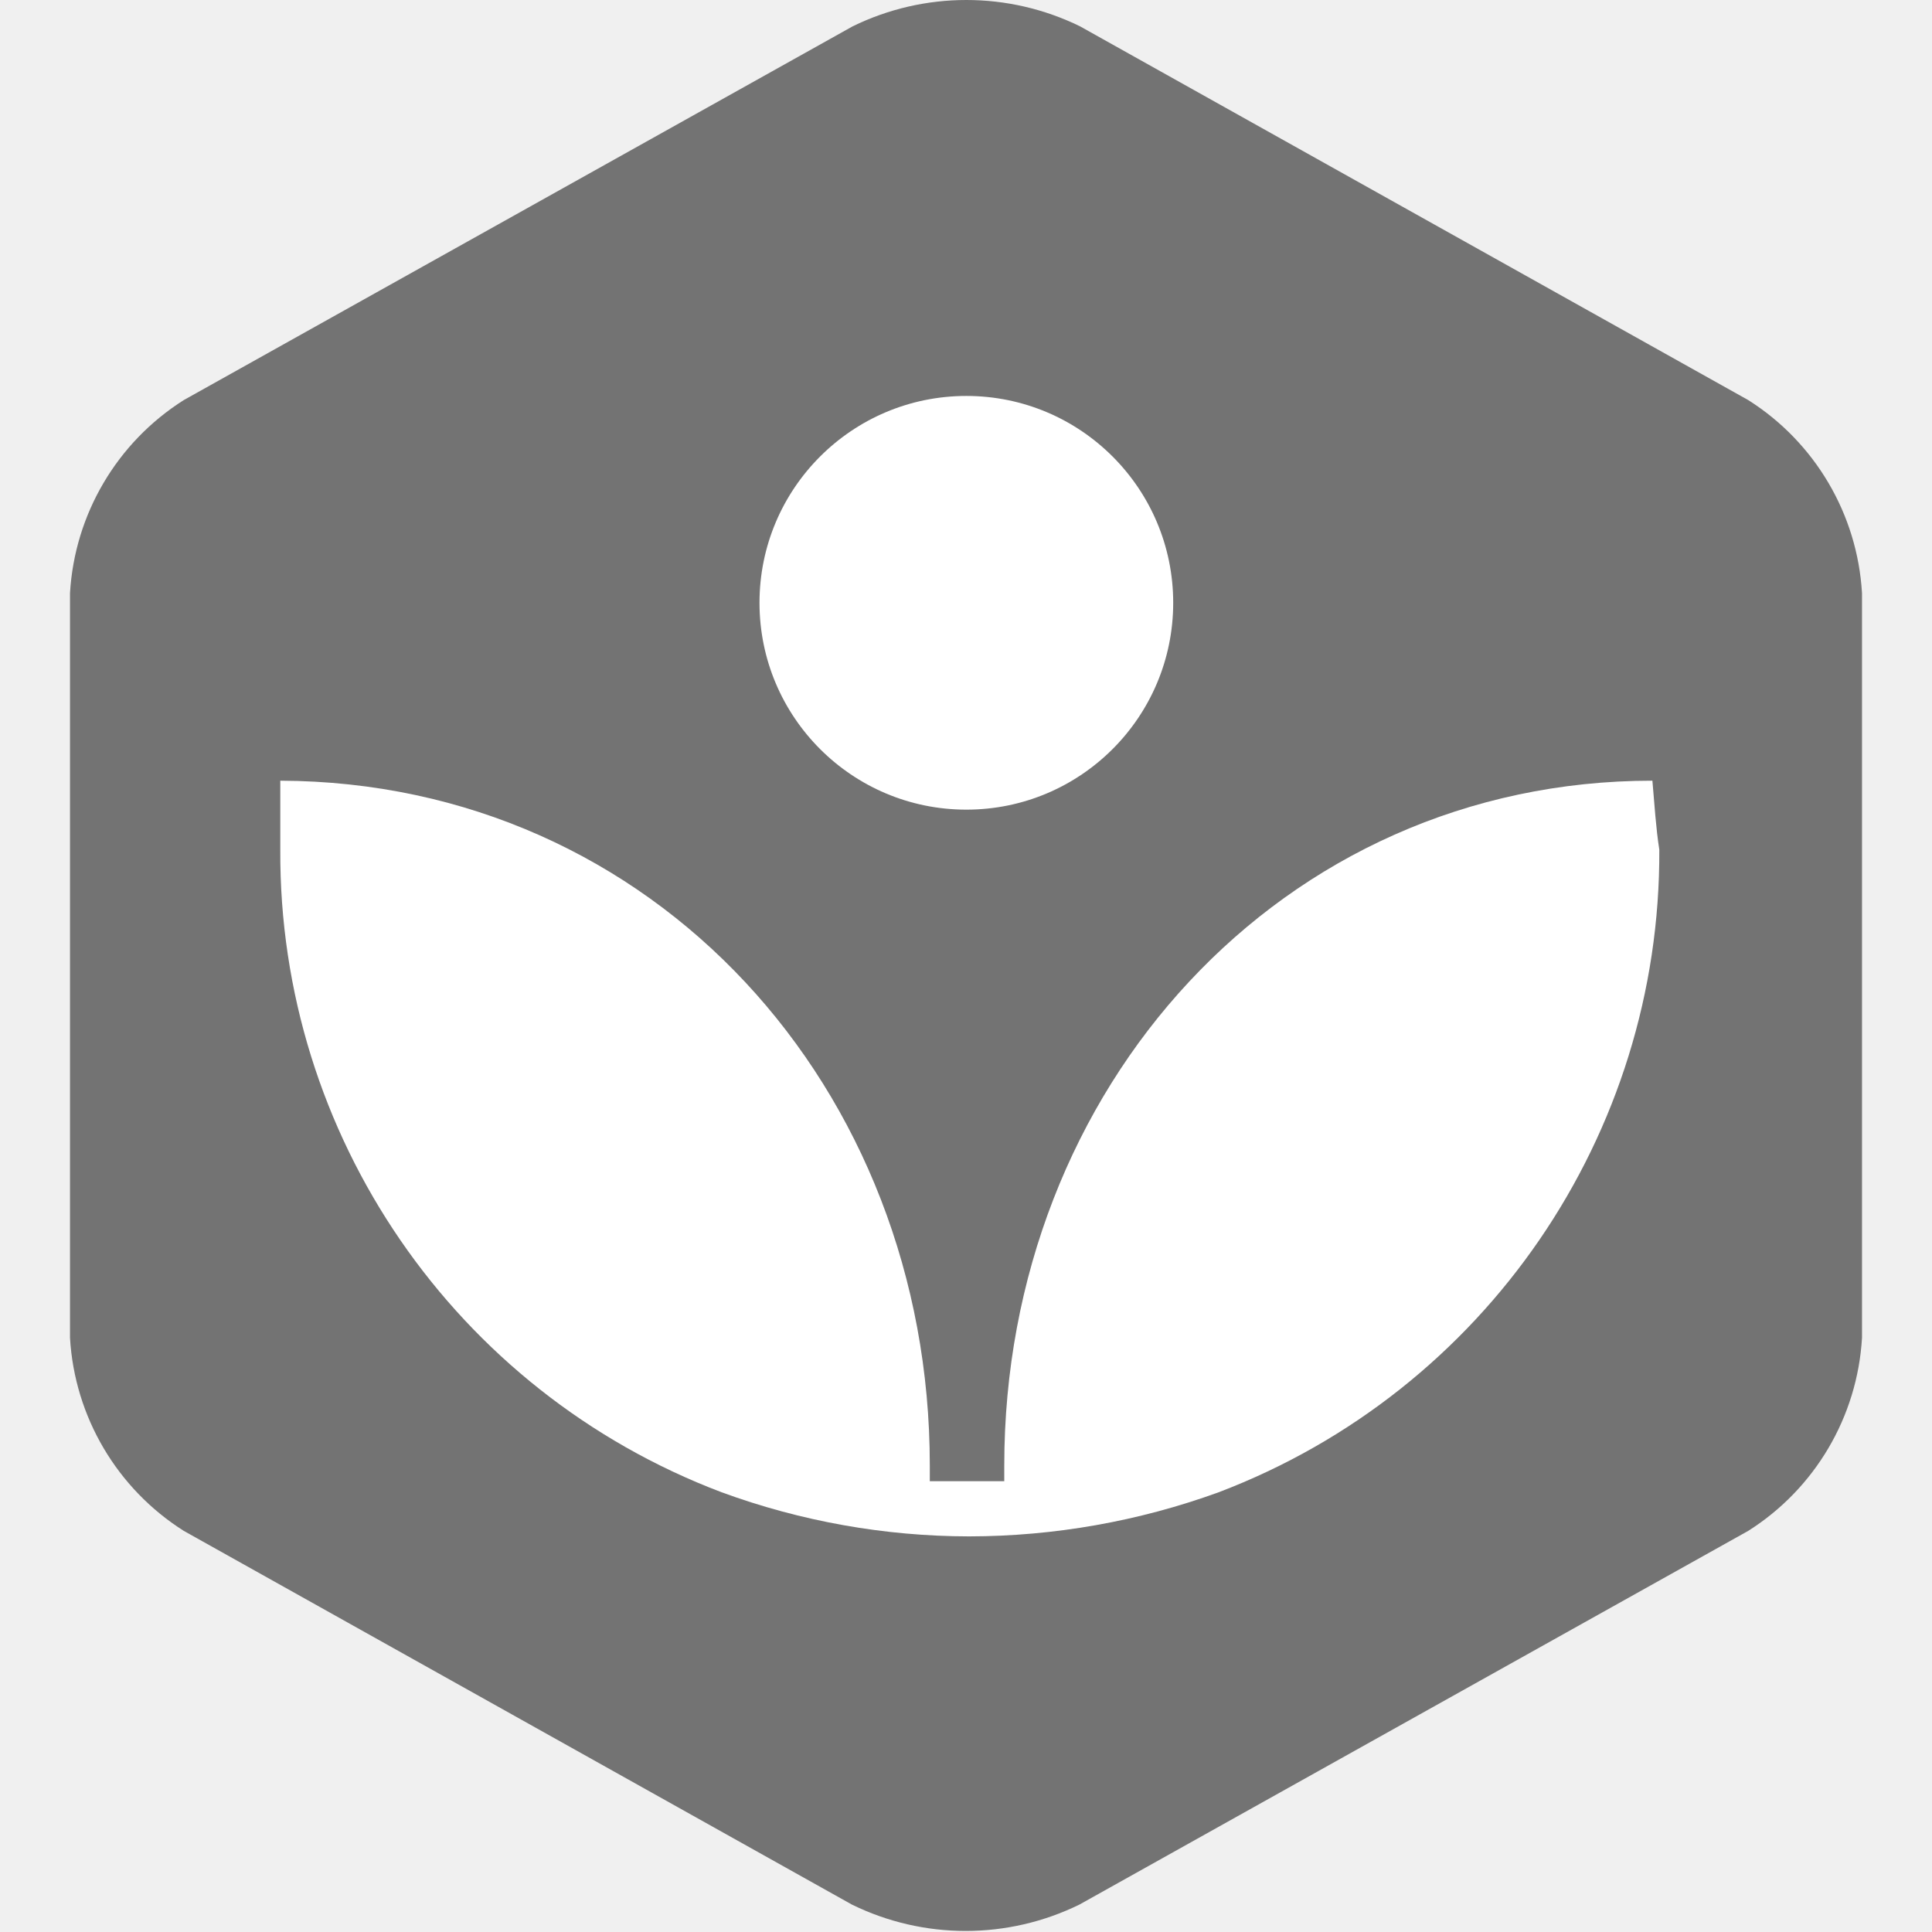
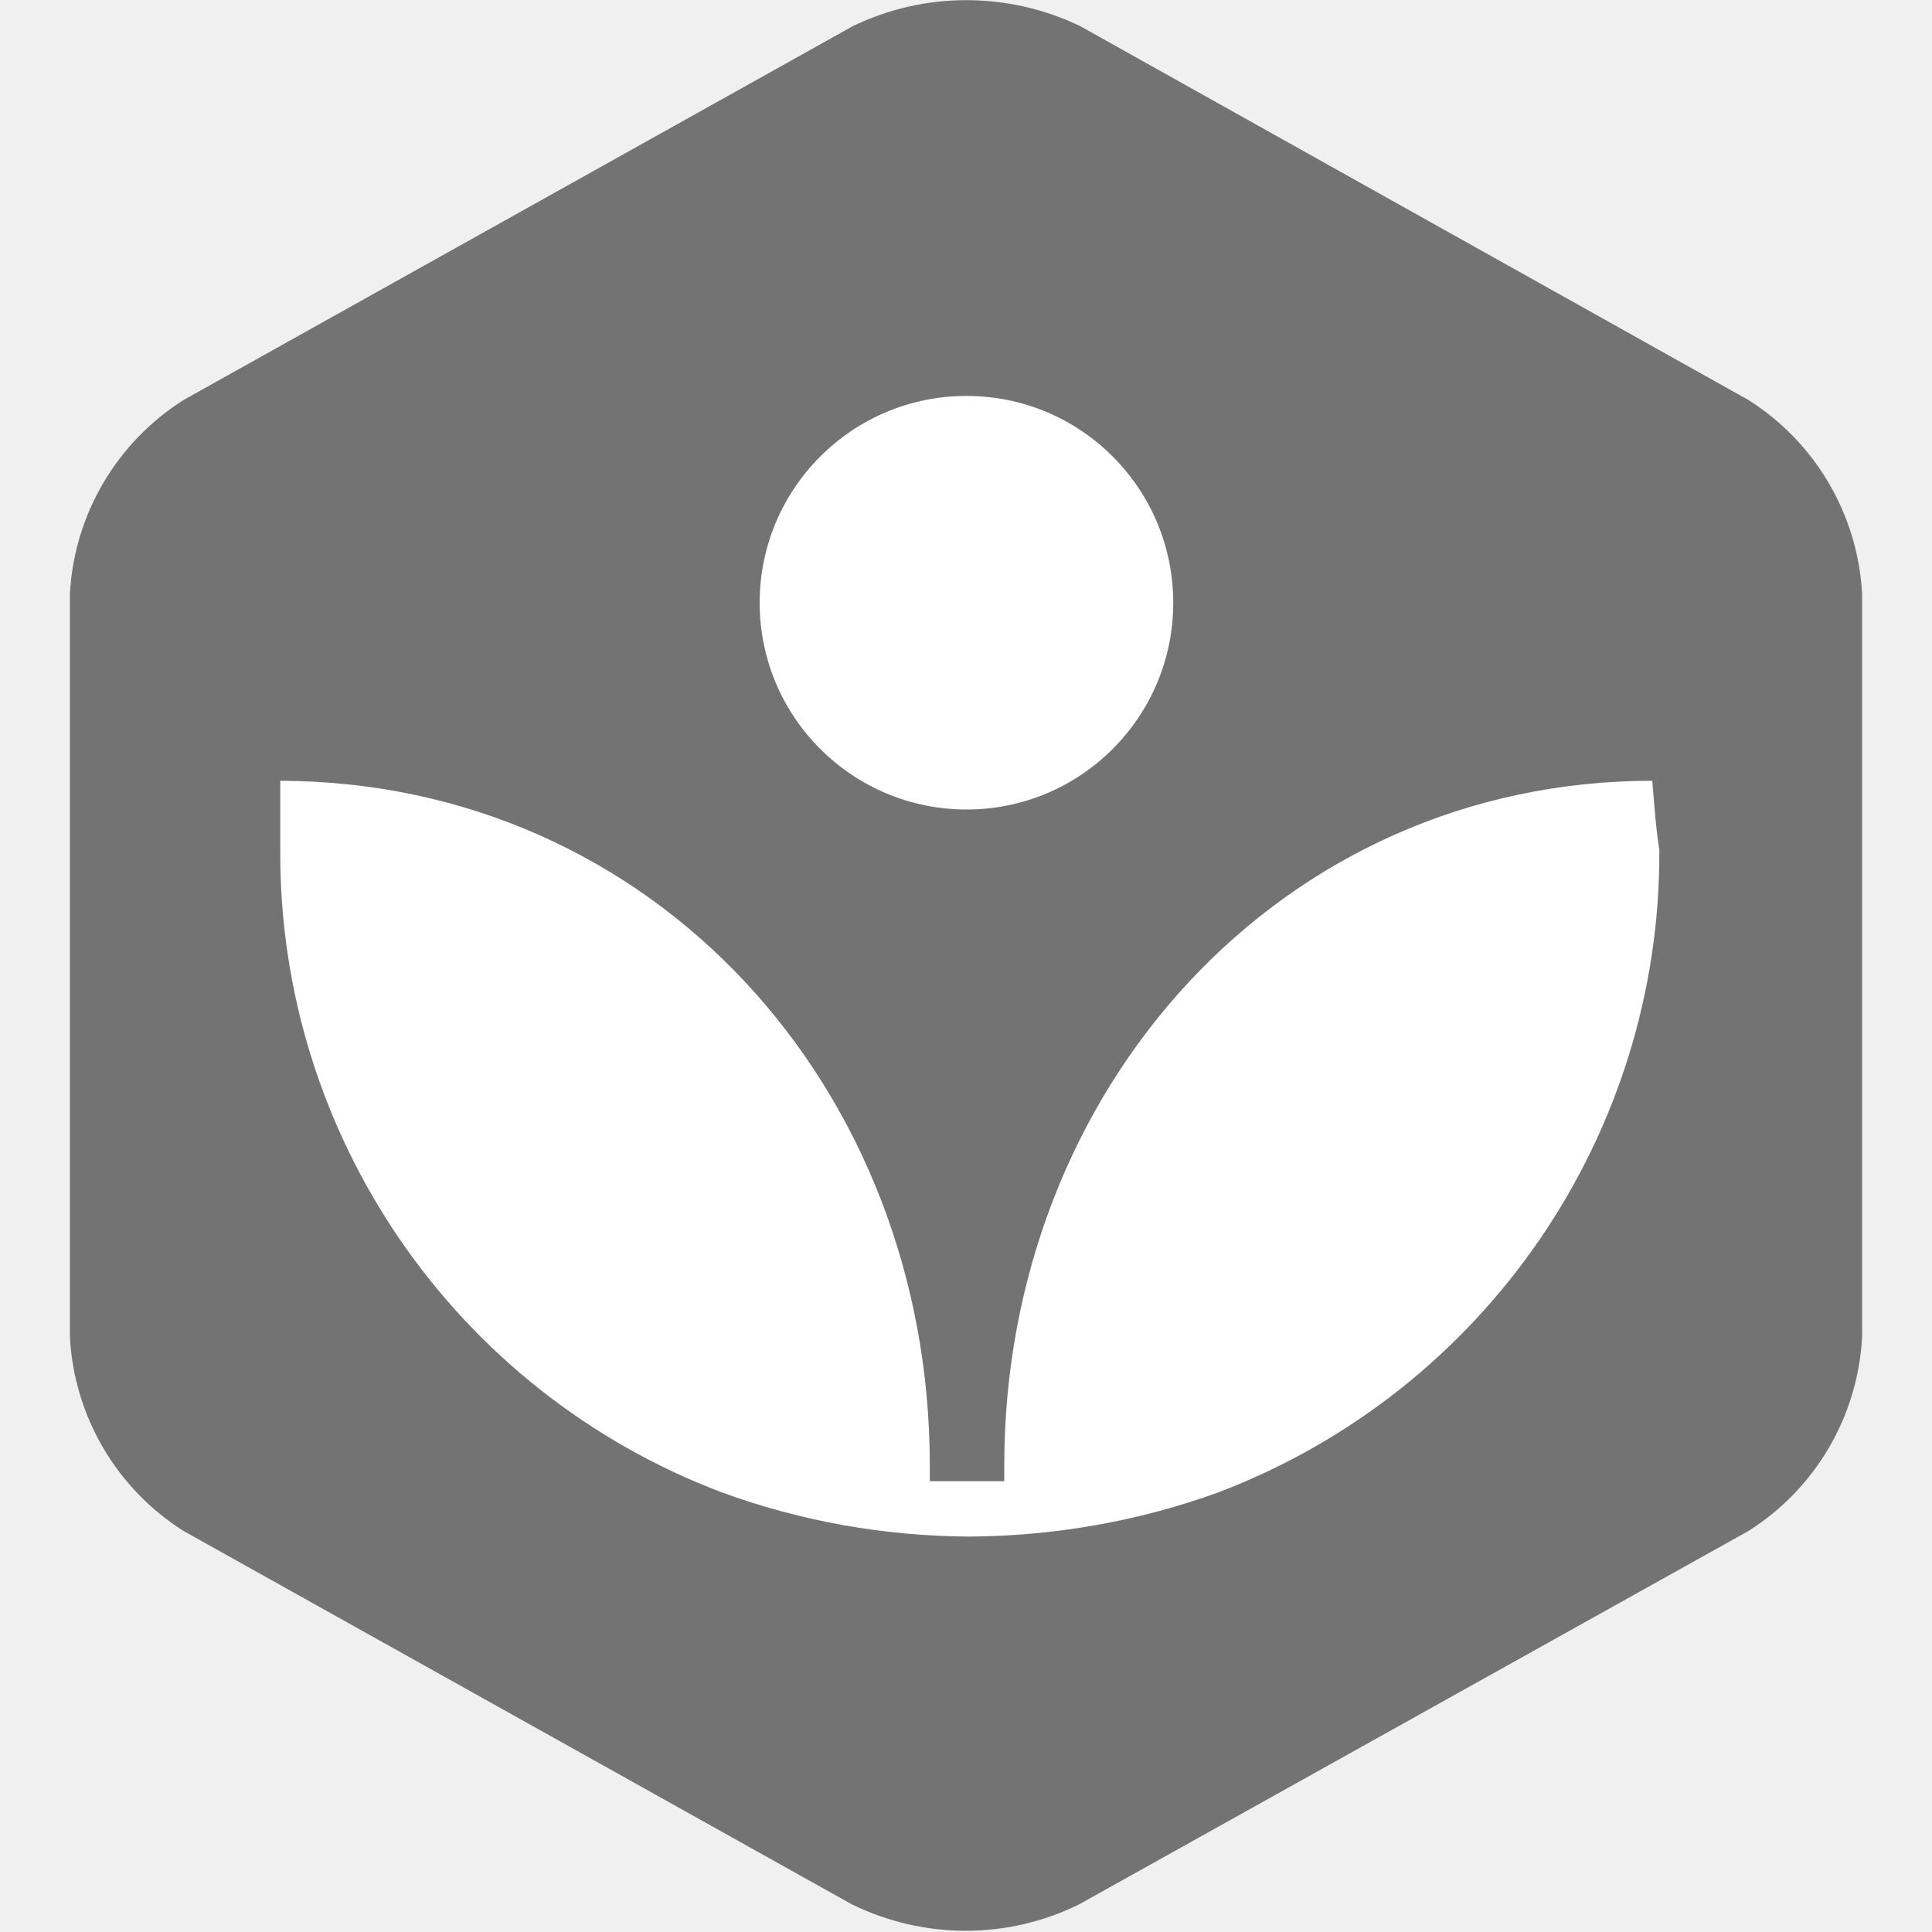
- <svg xmlns="http://www.w3.org/2000/svg" width="800px" height="800px" viewBox="-10 0 276 276" version="1.1" preserveAspectRatio="xMidYMid">
-   <g>
-     <path d="M16.252,57.155 C6.71,63.195 0.66,73.461 0,84.735 L0,191.115 C0.66,202.389 6.71,212.655 16.252,218.695 L111.699,272.082 C121.952,277.105 133.951,277.105 144.204,272.082 L239.749,218.695 C249.292,212.655 255.341,202.389 256.001,191.115 L256.001,84.735 C255.341,73.461 249.292,63.195 239.749,57.155 L144.302,3.768 C134.05,-1.256 122.05,-1.256 111.797,3.768 L16.252,57.155 Z" fill="#737373">
- 
- </path>
-     <path d="M226.057,111.527 C173.064,111.527 133.467,155.458 133.467,209.337 L133.467,211.603 L122.829,211.603 L122.829,209.337 C122.829,155.458 83.429,111.724 30.041,111.527 C30.041,114.876 30.041,118.323 30.041,121.377 C29.827,162.138 54.963,198.742 93.082,213.179 C104.41,217.332 116.379,219.466 128.444,219.483 C140.605,219.466 152.671,217.333 164.101,213.179 C202.164,198.686 227.245,162.104 227.044,121.377 C226.55,118.225 226.353,114.876 226.057,111.527 Z" fill="#FFFFFF">
- 
- </path>
-     <circle fill="#FFFFFF" cx="128.05" cy="86.114" r="29.55">
- 
- </circle>
+ <svg xmlns="http://www.w3.org/2000/svg" width="15px" height="15px" viewBox="0 0 15 15" version="1.1">
+   <g id="surface1">
+     <path style=" stroke:none;fill-rule:nonzero;fill:rgb(45.098%,45.098%,45.098%);fill-opacity:1;" d="M 1.426 3.105 C 0.906 3.434 0.578 3.992 0.543 4.605 L 0.543 10.387 C 0.578 11 0.906 11.559 1.426 11.887 L 6.613 14.785 C 7.172 15.059 7.824 15.059 8.379 14.785 L 13.574 11.887 C 14.094 11.559 14.422 11 14.457 10.387 L 14.457 4.605 C 14.422 3.992 14.094 3.434 13.574 3.105 L 8.387 0.203 C 7.828 -0.066 7.176 -0.066 6.621 0.203 Z M 1.426 3.105 " />
+     <path style=" stroke:none;fill-rule:nonzero;fill:rgb(100%,100%,100%);fill-opacity:1;" d="M 12.828 6.062 C 9.949 6.062 7.797 8.449 7.797 11.379 L 7.797 11.5 L 7.219 11.5 L 7.219 11.379 C 7.219 8.449 5.078 6.07 2.176 6.062 C 2.176 6.242 2.176 6.43 2.176 6.598 C 2.164 8.812 3.531 10.801 5.602 11.586 C 6.219 11.812 6.867 11.926 7.523 11.93 C 8.184 11.926 8.84 11.812 9.461 11.586 C 11.531 10.797 12.895 8.809 12.883 6.598 C 12.855 6.426 12.844 6.242 12.828 6.062 Z M 12.828 6.062 " />
+     <path style=" stroke:none;fill-rule:nonzero;fill:rgb(100%,100%,100%);fill-opacity:1;" d="M 9.109 4.68 C 9.109 5.566 8.391 6.285 7.504 6.285 C 6.617 6.285 5.898 5.566 5.898 4.68 C 5.898 3.793 6.617 3.074 7.504 3.074 C 8.391 3.074 9.109 3.793 9.109 4.68 Z M 9.109 4.68 " />
  </g>
</svg>
